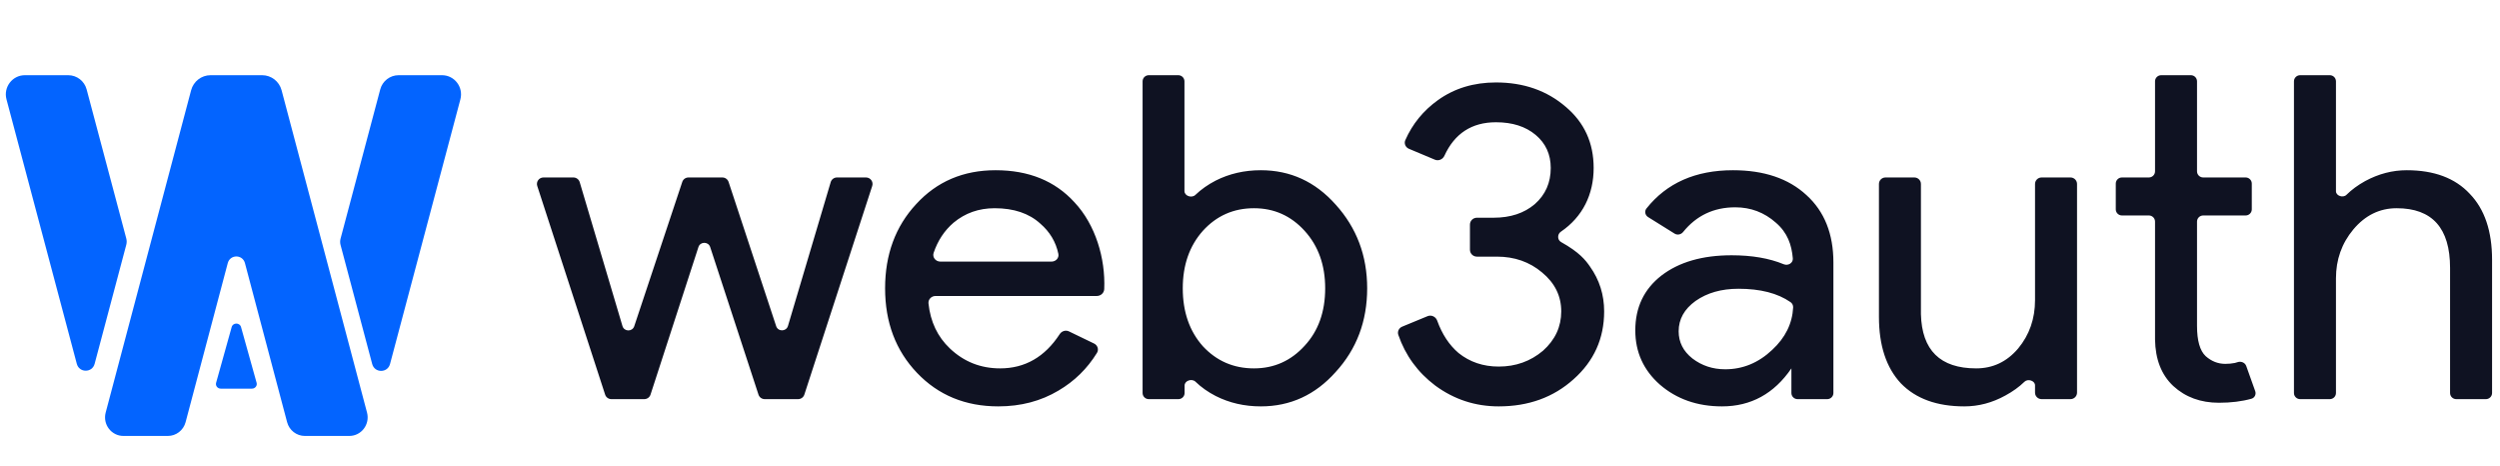
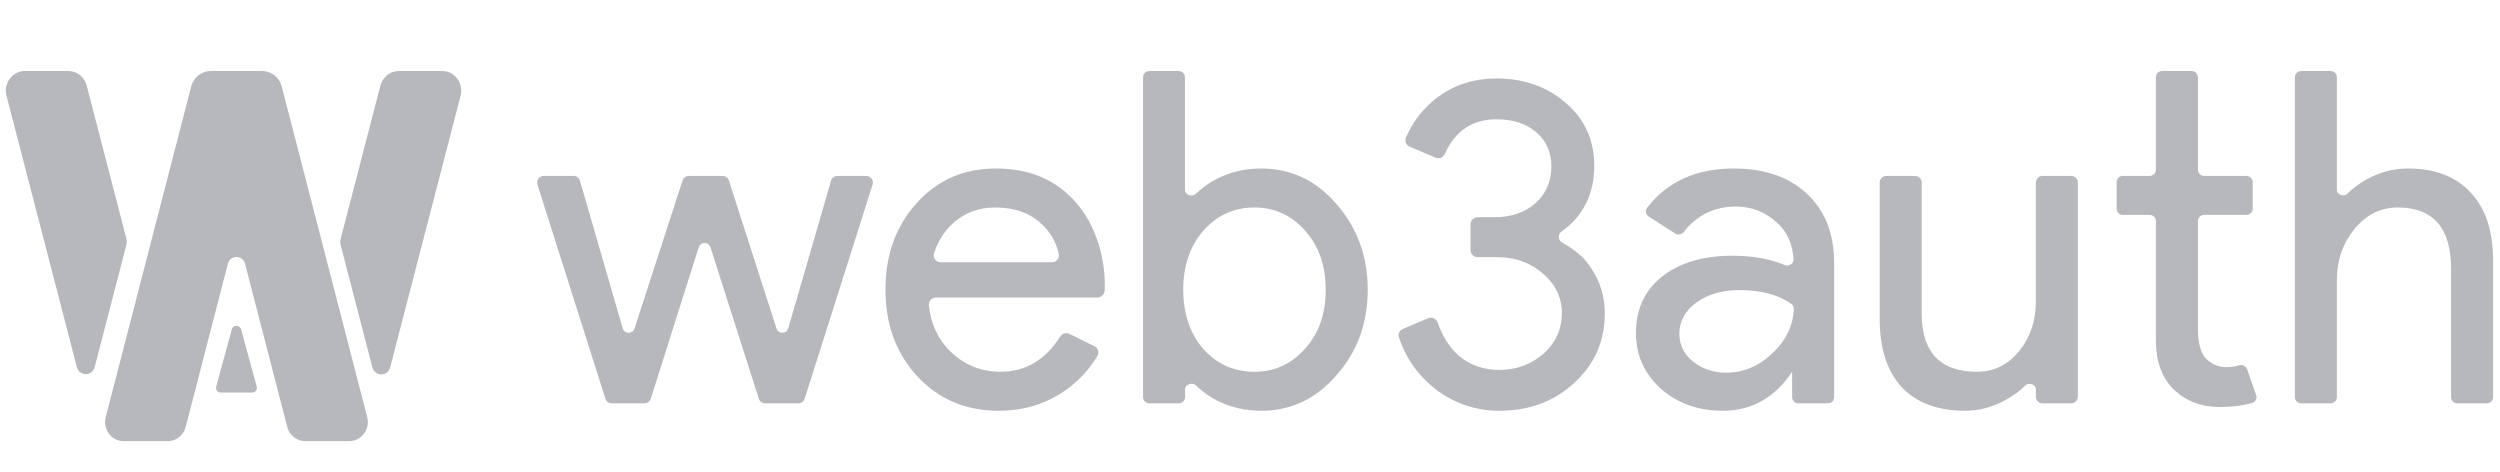
- <svg xmlns="http://www.w3.org/2000/svg" width="145" height="27" viewBox="0 0 145 27" fill="none">
-   <path fill-rule="evenodd" clip-rule="evenodd" d="M73.157 23.57C72.203 23.57 71.329 23.369 70.535 22.966C70.086 22.734 69.697 22.459 69.366 22.139C69.157 21.937 68.734 22.074 68.734 22.363V22.795C68.734 22.991 68.573 23.15 68.375 23.15H66.656C66.458 23.15 66.297 22.991 66.297 22.795V4.717C66.297 4.52 66.458 4.361 66.656 4.361H68.367C68.565 4.361 68.726 4.52 68.726 4.717V11.079C68.726 11.369 69.15 11.507 69.36 11.305C69.693 10.985 70.086 10.709 70.535 10.476C71.329 10.074 72.203 9.873 73.157 9.873C74.869 9.873 76.317 10.537 77.5 11.867C78.718 13.214 79.328 14.832 79.328 16.721C79.328 18.628 78.718 20.246 77.5 21.576C76.317 22.905 74.869 23.57 73.157 23.57ZM72.759 21.366C73.925 21.366 74.905 20.928 75.699 20.054C76.494 19.197 76.891 18.086 76.891 16.721C76.891 15.374 76.494 14.264 75.699 13.389C74.905 12.514 73.925 12.077 72.759 12.077C71.576 12.077 70.588 12.514 69.793 13.389C69.016 14.264 68.628 15.374 68.628 16.721C68.628 18.086 69.016 19.205 69.793 20.08C70.588 20.937 71.576 21.366 72.759 21.366ZM57.925 23.57C56.018 23.57 54.446 22.923 53.21 21.628C51.974 20.334 51.356 18.698 51.356 16.721C51.356 14.762 51.957 13.135 53.157 11.841C54.358 10.529 55.894 9.873 57.766 9.873C59.69 9.873 61.217 10.494 62.347 11.736C63.565 13.035 64.147 14.989 64.071 16.767C64.061 16.995 63.867 17.167 63.637 17.167H54.284C54.044 17.167 53.849 17.364 53.874 17.6C53.986 18.661 54.4 19.532 55.117 20.211C55.929 20.981 56.9 21.366 58.031 21.366C59.472 21.366 60.625 20.703 61.489 19.378C61.605 19.201 61.834 19.129 62.026 19.221L63.482 19.925C63.687 20.024 63.769 20.273 63.65 20.466C63.087 21.38 62.344 22.109 61.42 22.652C60.396 23.264 59.231 23.57 57.925 23.57ZM54.172 14.666C54.086 14.922 54.29 15.173 54.562 15.173H61.013C61.261 15.173 61.46 14.963 61.409 14.722C61.265 14.03 60.915 13.446 60.361 12.969C59.708 12.374 58.825 12.077 57.713 12.077C56.794 12.077 56 12.357 55.329 12.916C54.797 13.372 54.412 13.956 54.172 14.666ZM50.609 10.786C50.689 10.542 50.505 10.293 50.247 10.293H48.565C48.396 10.293 48.248 10.403 48.2 10.563L45.72 18.905C45.62 19.239 45.144 19.246 45.035 18.915L42.275 10.553C42.224 10.398 42.078 10.293 41.913 10.293H39.948C39.784 10.293 39.638 10.397 39.587 10.552L36.801 18.92C36.691 19.251 36.217 19.244 36.117 18.91L33.636 10.563C33.588 10.403 33.439 10.293 33.27 10.293H31.535C31.277 10.293 31.094 10.542 31.173 10.786L35.112 22.889C35.163 23.044 35.309 23.15 35.474 23.15H37.383C37.548 23.15 37.694 23.044 37.745 22.888L40.525 14.33C40.631 14.002 41.1 14.002 41.207 14.329L44.01 22.889C44.061 23.045 44.208 23.15 44.373 23.15H46.308C46.473 23.15 46.62 23.044 46.67 22.889L50.609 10.786ZM126.101 22.389C126.807 23.037 127.69 23.36 128.749 23.36C129.45 23.36 130.079 23.282 130.635 23.127C130.825 23.074 130.921 22.87 130.855 22.686L130.335 21.23C130.266 21.034 130.043 20.94 129.843 21.002C129.789 21.019 129.734 21.035 129.676 21.051C129.5 21.086 129.314 21.104 129.12 21.104C128.696 21.104 128.317 20.955 127.981 20.657C127.646 20.343 127.478 19.756 127.478 18.899V12.852C127.478 12.656 127.639 12.497 127.837 12.497H130.298C130.496 12.497 130.656 12.338 130.656 12.142V10.648C130.656 10.452 130.496 10.293 130.298 10.293H127.837C127.639 10.293 127.478 10.133 127.478 9.937V4.717C127.478 4.52 127.318 4.361 127.12 4.361H125.4C125.202 4.361 125.042 4.52 125.042 4.717V9.937C125.042 10.133 124.881 10.293 124.683 10.293H123.122C122.924 10.293 122.764 10.452 122.764 10.648V12.142C122.764 12.338 122.924 12.497 123.122 12.497H124.683C124.881 12.497 125.042 12.656 125.042 12.852V19.686C125.059 20.841 125.412 21.742 126.101 22.389ZM91.303 21.996C92.486 20.946 93.078 19.634 93.078 18.06C93.078 17.098 92.804 16.232 92.257 15.462C92.005 15.096 91.643 14.631 90.582 14.041C90.357 13.917 90.352 13.585 90.564 13.441C91.834 12.578 92.469 11.273 92.469 9.741C92.469 8.29 91.93 7.109 90.853 6.199C89.758 5.254 88.407 4.782 86.801 4.782C85.512 4.782 84.391 5.123 83.437 5.805C82.588 6.413 81.955 7.188 81.54 8.129C81.454 8.324 81.553 8.547 81.751 8.63L83.257 9.262C83.47 9.351 83.713 9.244 83.809 9.035C84.402 7.739 85.399 7.091 86.801 7.091C87.754 7.091 88.522 7.336 89.105 7.826C89.688 8.316 89.979 8.954 89.979 9.741C89.979 10.599 89.67 11.298 89.052 11.841C88.434 12.366 87.639 12.628 86.668 12.628H85.695C85.472 12.628 85.291 12.807 85.291 13.027V14.485C85.291 14.706 85.472 14.885 85.695 14.885H86.854C87.878 14.885 88.752 15.191 89.476 15.803C90.217 16.415 90.588 17.167 90.588 18.06C90.588 18.952 90.235 19.713 89.529 20.343C88.805 20.955 87.948 21.261 86.96 21.261C86.059 21.261 85.282 20.998 84.629 20.474C84.088 20.012 83.675 19.386 83.39 18.595C83.308 18.369 83.055 18.246 82.832 18.338L81.358 18.946C81.17 19.024 81.068 19.23 81.135 19.422C81.546 20.615 82.261 21.595 83.278 22.363C84.373 23.168 85.6 23.57 86.96 23.57C88.69 23.57 90.138 23.045 91.303 21.996ZM97.401 19.214C97.401 18.514 97.728 17.928 98.381 17.456C99.052 16.984 99.882 16.748 100.871 16.748C102.139 16.748 103.146 17.006 103.892 17.524C103.993 17.594 104.05 17.711 104.044 17.833C103.995 18.767 103.591 19.586 102.831 20.29C102.036 21.042 101.127 21.418 100.103 21.418C99.379 21.418 98.743 21.208 98.196 20.789C97.666 20.369 97.401 19.844 97.401 19.214ZM104.817 11.316C103.775 10.354 102.354 9.873 100.553 9.873C98.382 9.873 96.708 10.613 95.533 12.092C95.406 12.252 95.454 12.482 95.627 12.59L97.164 13.549C97.326 13.65 97.539 13.605 97.659 13.457C98.431 12.502 99.439 12.024 100.685 12.024C101.586 12.024 102.372 12.322 103.042 12.916C103.718 13.498 103.957 14.196 104.025 14.984C104.049 15.255 103.75 15.431 103.497 15.326C102.658 14.979 101.65 14.806 100.473 14.806C98.778 14.806 97.419 15.199 96.395 15.987C95.388 16.774 94.885 17.832 94.885 19.162C94.885 20.421 95.362 21.471 96.315 22.311C97.287 23.15 98.487 23.57 99.917 23.57C101.595 23.57 102.937 22.835 103.943 21.366V22.795C103.943 22.991 104.103 23.15 104.301 23.15H106.021C106.219 23.15 106.38 22.991 106.38 22.795V15.226C106.38 13.564 105.859 12.261 104.817 11.316ZM120.516 22.773C120.516 22.981 120.345 23.15 120.135 23.15H118.46C118.25 23.15 118.079 22.981 118.079 22.773V22.351C118.079 22.079 117.664 21.949 117.468 22.14C117.161 22.439 116.791 22.706 116.358 22.94C115.599 23.36 114.804 23.57 113.974 23.57C112.385 23.57 111.158 23.124 110.293 22.232C109.446 21.322 109.022 20.036 109.022 18.375V10.67C109.022 10.461 109.192 10.293 109.403 10.293H111.077C111.288 10.293 111.458 10.461 111.458 10.67V18.217C111.511 20.316 112.579 21.366 114.663 21.366C115.634 21.366 116.446 20.981 117.1 20.211C117.753 19.424 118.079 18.488 118.079 17.404V10.67C118.079 10.461 118.25 10.293 118.46 10.293H120.135C120.345 10.293 120.516 10.461 120.516 10.67V22.773ZM133.103 4.717C133.103 4.52 133.264 4.361 133.462 4.361H135.182C135.379 4.361 135.54 4.52 135.54 4.717V11.091C135.54 11.363 135.954 11.493 136.148 11.301C136.45 11.002 136.813 10.736 137.235 10.502C138.012 10.083 138.815 9.873 139.645 9.873C141.234 9.873 142.452 10.328 143.3 11.237C144.165 12.129 144.598 13.406 144.598 15.068V22.795C144.598 22.991 144.437 23.15 144.239 23.15H142.52C142.322 23.15 142.161 22.991 142.161 22.795V15.541C142.161 13.231 141.128 12.077 139.062 12.077C138.074 12.077 137.235 12.488 136.546 13.31C135.875 14.115 135.54 15.059 135.54 16.144V22.795C135.54 22.991 135.379 23.15 135.182 23.15H133.462C133.264 23.15 133.103 22.991 133.103 22.795V4.717Z" fill="#0F1222" />
-   <path d="M21.596 21.112C21.738 21.645 22.489 21.645 22.631 21.112L26.713 5.762C26.901 5.055 26.373 4.361 25.646 4.361H23.129C22.629 4.361 22.191 4.7 22.062 5.186L19.76 13.842C19.728 13.962 19.728 14.089 19.76 14.209L21.596 21.112Z" fill="#0364FF" />
-   <path d="M7.327 13.831C7.359 13.951 7.359 14.078 7.327 14.197L5.491 21.101C5.349 21.634 4.598 21.634 4.456 21.101L0.376 5.762C0.188 5.055 0.717 4.361 1.443 4.361H3.96C4.46 4.361 4.898 4.7 5.027 5.186L7.327 13.831Z" fill="#0364FF" />
-   <path d="M10.769 24.486C10.644 24.957 10.221 25.285 9.738 25.285H7.162C6.461 25.285 5.95 24.613 6.132 23.928L11.089 5.235C11.226 4.72 11.688 4.361 12.216 4.361H15.212C15.74 4.361 16.203 4.72 16.339 5.235L21.296 23.928C21.478 24.613 20.967 25.285 20.266 25.285H17.69C17.207 25.285 16.784 24.957 16.659 24.486L14.213 15.262C14.076 14.746 13.352 14.746 13.215 15.262L10.769 24.486Z" fill="#0364FF" />
-   <path d="M12.809 22.541C12.625 22.541 12.491 22.373 12.539 22.203L13.443 18.967C13.518 18.701 13.911 18.701 13.985 18.967L14.89 22.203C14.937 22.373 14.803 22.541 14.619 22.541H12.809Z" fill="#0364FF" />
+ <svg xmlns="http://www.w3.org/2000/svg" width="175" height="33" viewBox="0 0 175 33" fill="none">
+   <path fill-rule="evenodd" clip-rule="evenodd" d="M88.293 28.753C87.142 28.753 86.088 28.504 85.129 28.006C84.588 27.719 84.118 27.377 83.718 26.981C83.466 26.731 82.955 26.901 82.955 27.259V27.794C82.955 28.037 82.761 28.233 82.522 28.233H80.447C80.208 28.233 80.014 28.037 80.014 27.794V5.411C80.014 5.168 80.208 4.971 80.447 4.971H82.513C82.752 4.971 82.945 5.168 82.945 5.411V13.289C82.945 13.647 83.458 13.818 83.711 13.568C84.113 13.172 84.587 12.83 85.129 12.542C86.088 12.044 87.142 11.795 88.293 11.795C90.36 11.795 92.108 12.618 93.535 14.264C95.005 15.931 95.741 17.935 95.741 20.274C95.741 22.635 95.005 24.638 93.535 26.284C92.108 27.93 90.36 28.753 88.293 28.753ZM87.814 26.024C89.22 26.024 90.403 25.483 91.362 24.4C92.321 23.339 92.8 21.963 92.8 20.274C92.8 18.606 92.321 17.231 91.362 16.148C90.403 15.065 89.22 14.524 87.814 14.524C86.386 14.524 85.193 15.065 84.234 16.148C83.296 17.231 82.827 18.606 82.827 20.274C82.827 21.963 83.296 23.349 84.234 24.432C85.193 25.494 86.386 26.024 87.814 26.024ZM69.909 28.753C67.608 28.753 65.712 27.952 64.22 26.349C62.728 24.746 61.982 22.721 61.982 20.274C61.982 17.848 62.707 15.834 64.156 14.231C65.605 12.607 67.459 11.795 69.718 11.795C72.04 11.795 73.884 12.563 75.248 14.101C76.717 15.71 77.42 18.13 77.328 20.33C77.316 20.612 77.082 20.826 76.804 20.826H65.515C65.226 20.826 64.991 21.07 65.021 21.362C65.156 22.676 65.656 23.753 66.521 24.595C67.501 25.548 68.674 26.024 70.037 26.024C71.777 26.024 73.169 25.204 74.212 23.563C74.351 23.344 74.628 23.255 74.859 23.369L76.616 24.24C76.864 24.363 76.963 24.671 76.82 24.91C76.141 26.042 75.243 26.944 74.129 27.616C72.893 28.374 71.486 28.753 69.909 28.753ZM65.381 17.73C65.277 18.047 65.523 18.357 65.851 18.357H73.637C73.937 18.357 74.176 18.096 74.115 17.798C73.941 16.942 73.519 16.218 72.85 15.628C72.062 14.892 70.996 14.524 69.654 14.524C68.546 14.524 67.587 14.87 66.777 15.563C66.135 16.128 65.67 16.85 65.381 17.73ZM61.081 12.925C61.177 12.623 60.955 12.314 60.643 12.314H58.614C58.41 12.314 58.23 12.451 58.173 12.65L55.179 22.977C55.059 23.392 54.485 23.4 54.353 22.99L51.022 12.636C50.96 12.444 50.784 12.314 50.585 12.314H48.214C48.016 12.314 47.84 12.444 47.778 12.635L44.416 22.997C44.283 23.406 43.71 23.397 43.59 22.983L40.595 12.65C40.538 12.451 40.358 12.314 40.154 12.314H38.061C37.749 12.314 37.527 12.623 37.623 12.925L42.377 27.91C42.438 28.103 42.615 28.233 42.815 28.233H45.117C45.317 28.233 45.494 28.102 45.555 27.909L48.91 17.314C49.038 16.907 49.604 16.907 49.733 17.312L53.117 27.91C53.178 28.103 53.355 28.233 53.554 28.233H55.889C56.089 28.233 56.266 28.103 56.327 27.91L61.081 12.925ZM152.191 27.291C153.044 28.093 154.109 28.493 155.388 28.493C156.234 28.493 156.993 28.397 157.664 28.204C157.893 28.139 158.009 27.887 157.929 27.659L157.302 25.855C157.218 25.614 156.949 25.497 156.708 25.574C156.643 25.595 156.576 25.615 156.507 25.634C156.293 25.678 156.07 25.699 155.835 25.699C155.324 25.699 154.866 25.515 154.461 25.147C154.056 24.757 153.854 24.032 153.854 22.97V15.483C153.854 15.24 154.047 15.043 154.286 15.043H157.257C157.496 15.043 157.689 14.847 157.689 14.604V12.754C157.689 12.511 157.496 12.314 157.257 12.314H154.286C154.047 12.314 153.854 12.118 153.854 11.875V5.411C153.854 5.168 153.66 4.971 153.421 4.971H151.346C151.107 4.971 150.913 5.168 150.913 5.411V11.875C150.913 12.118 150.719 12.314 150.48 12.314H148.597C148.358 12.314 148.164 12.511 148.164 12.754V14.604C148.164 14.847 148.358 15.043 148.597 15.043H150.48C150.719 15.043 150.913 15.24 150.913 15.483V23.945C150.934 25.375 151.36 26.49 152.191 27.291ZM110.194 26.804C111.622 25.505 112.336 23.88 112.336 21.931C112.336 20.74 112.005 19.668 111.345 18.715C111.041 18.261 110.604 17.686 109.323 16.956C109.053 16.801 109.045 16.39 109.301 16.212C110.834 15.145 111.6 13.528 111.6 11.632C111.6 9.835 110.951 8.373 109.651 7.246C108.329 6.077 106.699 5.492 104.76 5.492C103.205 5.492 101.851 5.914 100.701 6.759C99.675 7.512 98.912 8.471 98.411 9.636C98.308 9.878 98.427 10.153 98.666 10.256L100.483 11.038C100.74 11.149 101.034 11.016 101.149 10.757C101.865 9.153 103.069 8.351 104.76 8.351C105.911 8.351 106.838 8.654 107.541 9.261C108.244 9.867 108.596 10.658 108.596 11.632C108.596 12.694 108.223 13.56 107.477 14.231C106.731 14.881 105.772 15.206 104.6 15.206H103.425C103.156 15.206 102.938 15.427 102.938 15.701V17.505C102.938 17.778 103.156 18 103.425 18H104.824C106.06 18 107.115 18.379 107.989 19.137C108.884 19.895 109.331 20.826 109.331 21.931C109.331 23.035 108.905 23.978 108.052 24.757C107.179 25.515 106.145 25.894 104.952 25.894C103.865 25.894 102.928 25.57 102.139 24.92C101.486 24.348 100.988 23.573 100.643 22.593C100.545 22.314 100.239 22.161 99.97 22.276L98.192 23.029C97.964 23.125 97.842 23.381 97.922 23.618C98.419 25.094 99.281 26.308 100.509 27.259C101.83 28.255 103.311 28.753 104.952 28.753C107.04 28.753 108.788 28.104 110.194 26.804ZM117.554 23.36C117.554 22.494 117.948 21.768 118.736 21.184C119.546 20.599 120.548 20.306 121.741 20.306C123.272 20.306 124.488 20.627 125.388 21.268C125.51 21.355 125.578 21.499 125.571 21.651C125.512 22.807 125.024 23.821 124.106 24.692C123.148 25.624 122.05 26.089 120.814 26.089C119.94 26.089 119.173 25.829 118.513 25.31C117.873 24.79 117.554 24.14 117.554 23.36ZM126.504 13.582C125.247 12.39 123.531 11.795 121.358 11.795C118.737 11.795 116.717 12.711 115.299 14.543C115.146 14.74 115.204 15.025 115.413 15.159L117.267 16.346C117.463 16.471 117.72 16.416 117.865 16.233C118.796 15.05 120.014 14.459 121.517 14.459C122.604 14.459 123.552 14.827 124.362 15.563C125.177 16.282 125.465 17.147 125.548 18.123C125.577 18.459 125.216 18.676 124.91 18.546C123.898 18.117 122.682 17.902 121.262 17.902C119.216 17.902 117.575 18.39 116.339 19.364C115.125 20.339 114.517 21.649 114.517 23.295C114.517 24.855 115.093 26.154 116.243 27.194C117.415 28.233 118.864 28.753 120.59 28.753C122.615 28.753 124.234 27.844 125.449 26.024V27.794C125.449 28.037 125.643 28.233 125.882 28.233H127.957C128.196 28.233 128.39 28.037 128.39 27.794V18.422C128.39 16.365 127.761 14.751 126.504 13.582ZM145.451 27.766C145.451 28.024 145.245 28.233 144.991 28.233H142.97C142.716 28.233 142.51 28.024 142.51 27.766V27.244C142.51 26.908 142.009 26.746 141.773 26.982C141.402 27.353 140.956 27.684 140.433 27.974C139.516 28.493 138.557 28.753 137.556 28.753C135.638 28.753 134.157 28.201 133.113 27.096C132.09 25.97 131.579 24.378 131.579 22.321V12.782C131.579 12.524 131.784 12.314 132.038 12.314H134.06C134.313 12.314 134.519 12.524 134.519 12.782V22.126C134.583 24.725 135.872 26.024 138.387 26.024C139.559 26.024 140.539 25.548 141.328 24.595C142.116 23.62 142.51 22.462 142.51 21.119V12.782C142.51 12.524 142.716 12.314 142.97 12.314H144.991C145.245 12.314 145.451 12.524 145.451 12.782V27.766ZM160.643 5.411C160.643 5.168 160.836 4.971 161.075 4.971H163.151C163.39 4.971 163.583 5.168 163.583 5.411V13.304C163.583 13.64 164.083 13.8 164.317 13.563C164.682 13.193 165.119 12.864 165.629 12.574C166.567 12.055 167.536 11.795 168.538 11.795C170.456 11.795 171.926 12.358 172.949 13.484C173.993 14.589 174.515 16.17 174.515 18.227V27.794C174.515 28.037 174.321 28.233 174.082 28.233H172.007C171.768 28.233 171.574 28.037 171.574 27.794V18.812C171.574 15.953 170.328 14.524 167.835 14.524C166.641 14.524 165.629 15.033 164.798 16.05C163.988 17.047 163.583 18.216 163.583 19.559V27.794C163.583 28.037 163.39 28.233 163.151 28.233H161.075C160.836 28.233 160.643 28.037 160.643 27.794V5.411Z" fill="#B7B8BD" />
+   <path d="M26.065 25.71C26.236 26.37 27.142 26.37 27.314 25.71L32.241 6.705C32.468 5.83 31.83 4.971 30.953 4.971H27.915C27.312 4.971 26.784 5.39 26.628 5.992L23.849 16.709C23.81 16.858 23.81 17.014 23.849 17.163L26.065 25.71Z" fill="#B7B8BD" />
+   <path d="M8.844 16.695C8.882 16.844 8.882 17 8.844 17.149L6.628 25.696C6.457 26.356 5.55 26.356 5.379 25.696L0.455 6.705C0.228 5.83 0.866 4.971 1.743 4.971H4.781C5.384 4.971 5.912 5.39 6.069 5.992L8.844 16.695Z" fill="#B7B8BD" />
+   <path d="M12.998 29.887C12.847 30.471 12.337 30.877 11.754 30.877H8.645C7.798 30.877 7.182 30.044 7.401 29.197L13.384 6.053C13.549 5.415 14.107 4.971 14.744 4.971H18.36C18.998 4.971 19.556 5.415 19.721 6.053L25.704 29.197C25.923 30.044 25.306 30.877 24.46 30.877H21.351C20.768 30.877 20.258 30.471 20.107 29.887L17.155 18.467C16.99 17.828 16.115 17.828 15.95 18.467L12.998 29.887Z" fill="#B7B8BD" />
+   <path d="M15.46 27.479C15.238 27.479 15.076 27.272 15.134 27.061L16.226 23.054C16.315 22.726 16.79 22.726 16.879 23.054L17.971 27.061C18.029 27.272 17.867 27.479 17.644 27.479H15.46Z" fill="#B7B8BD" />
</svg>
